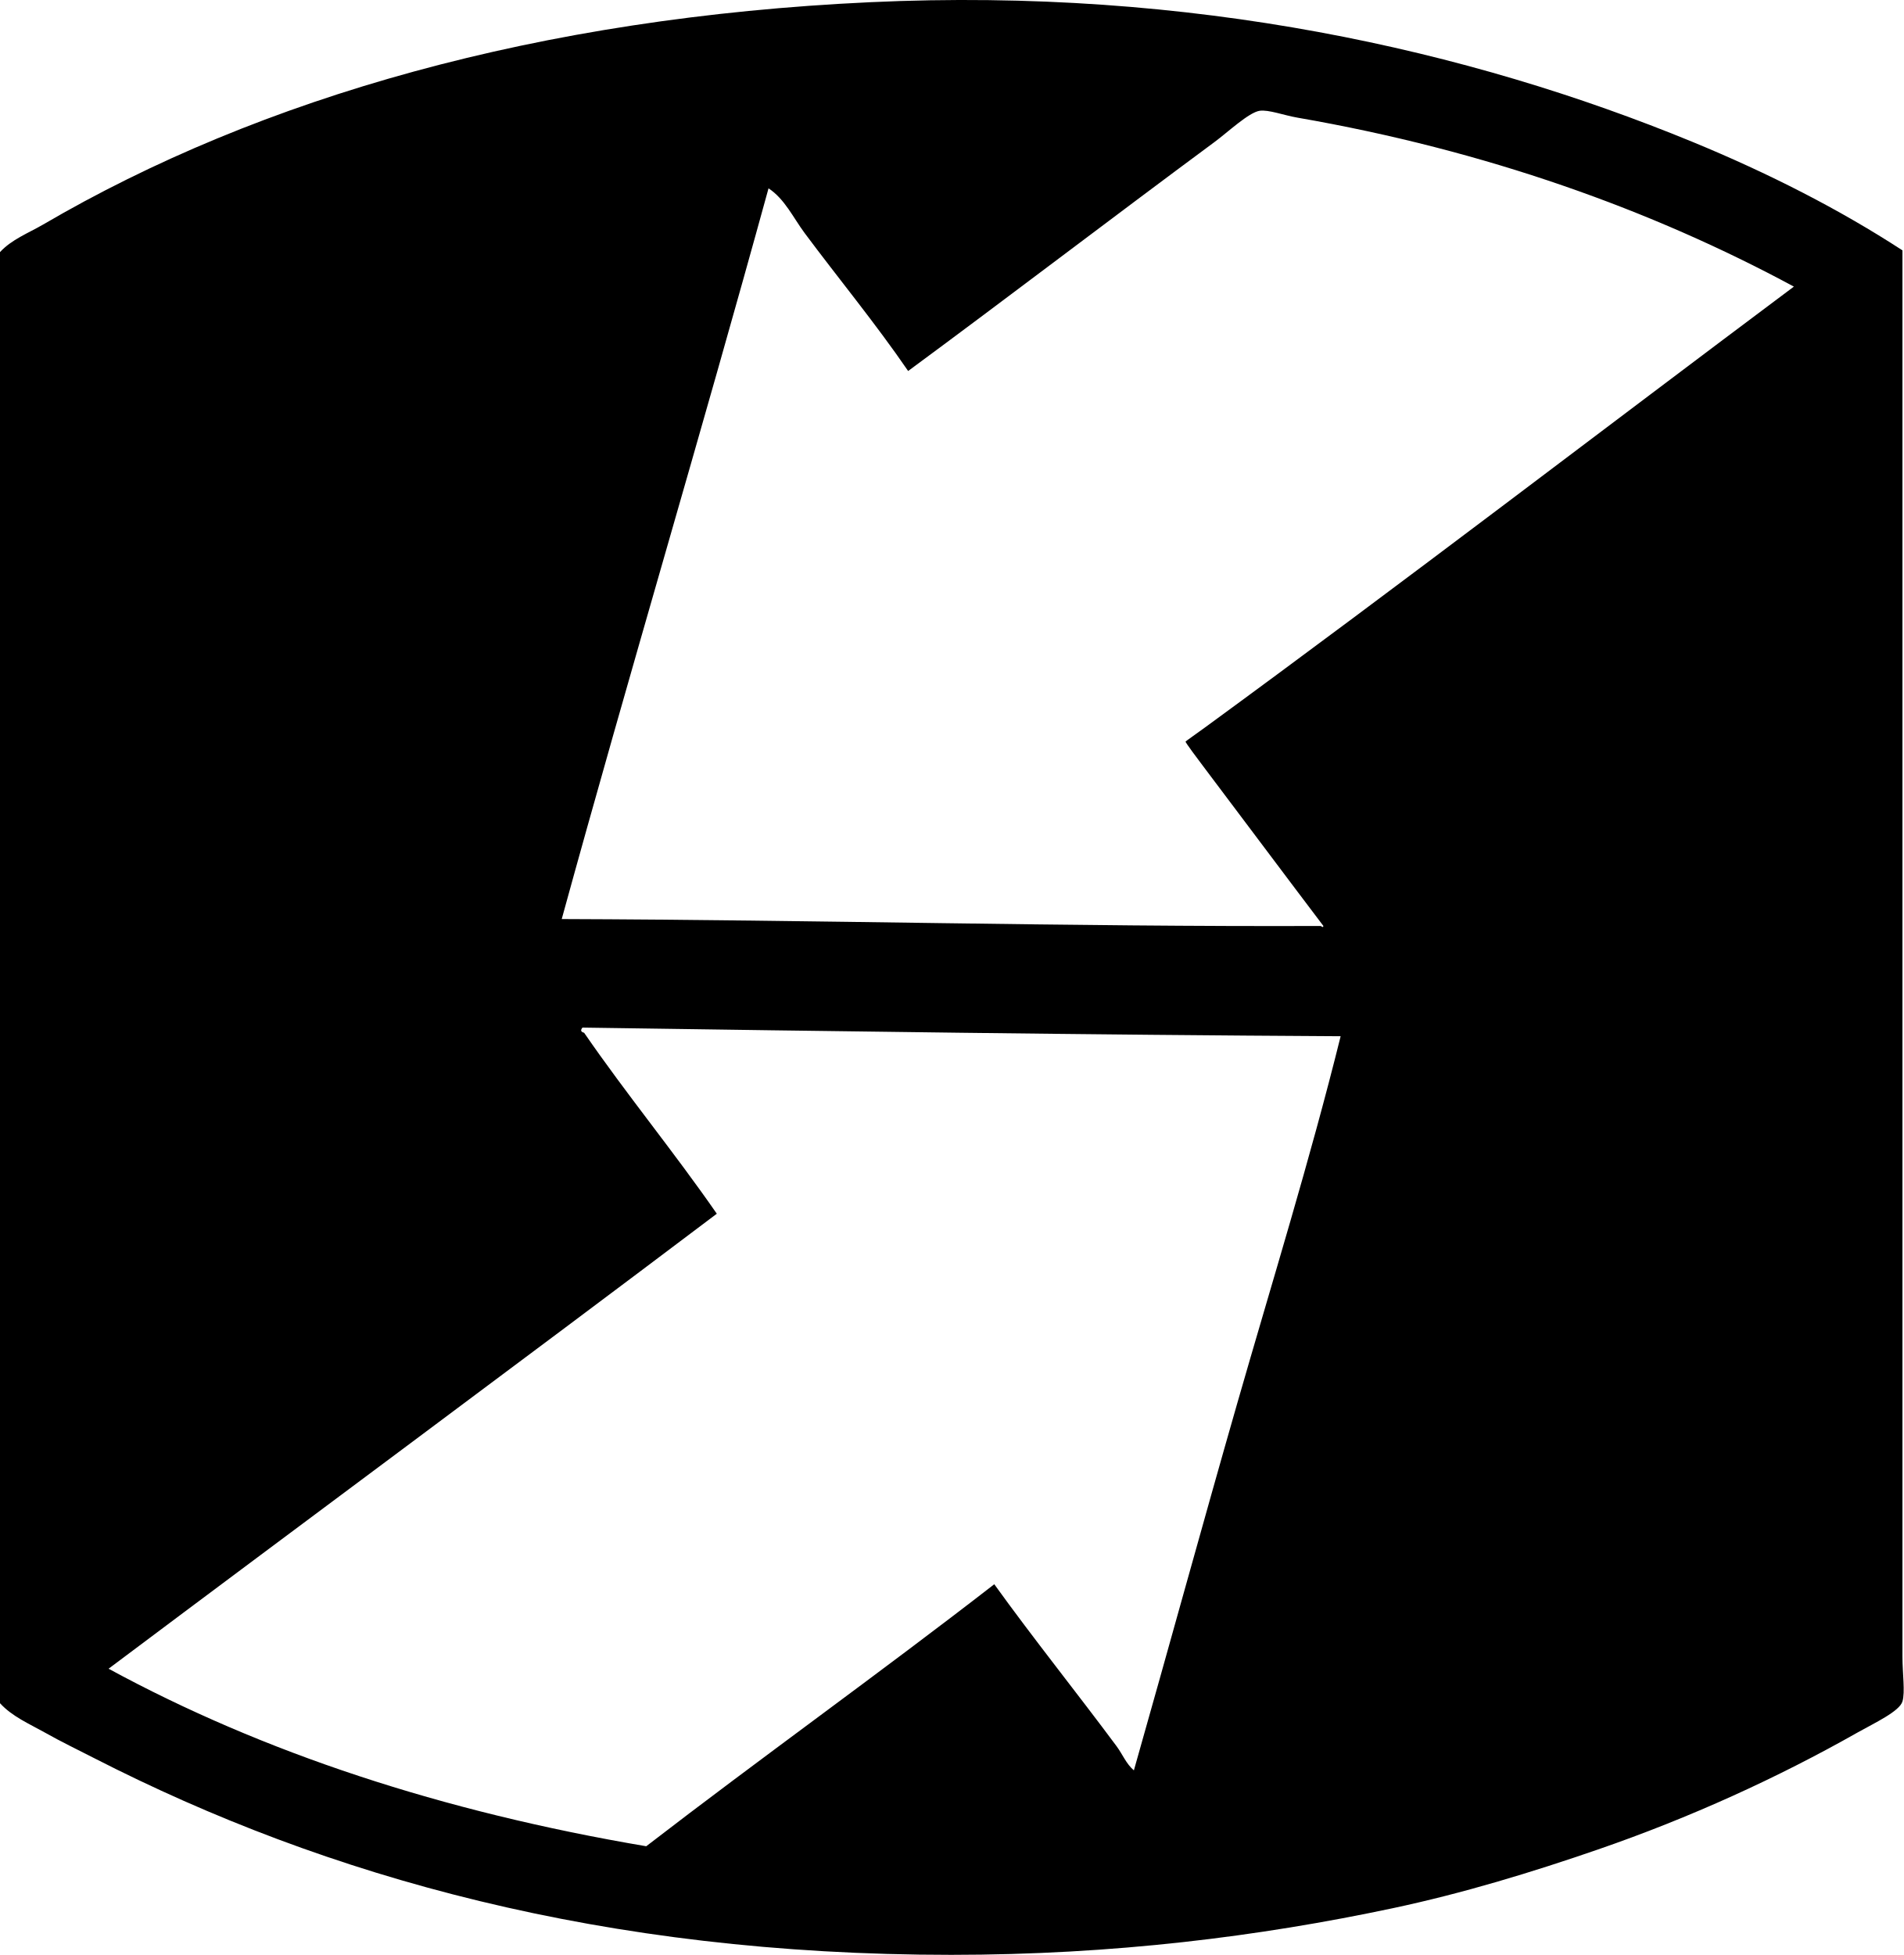
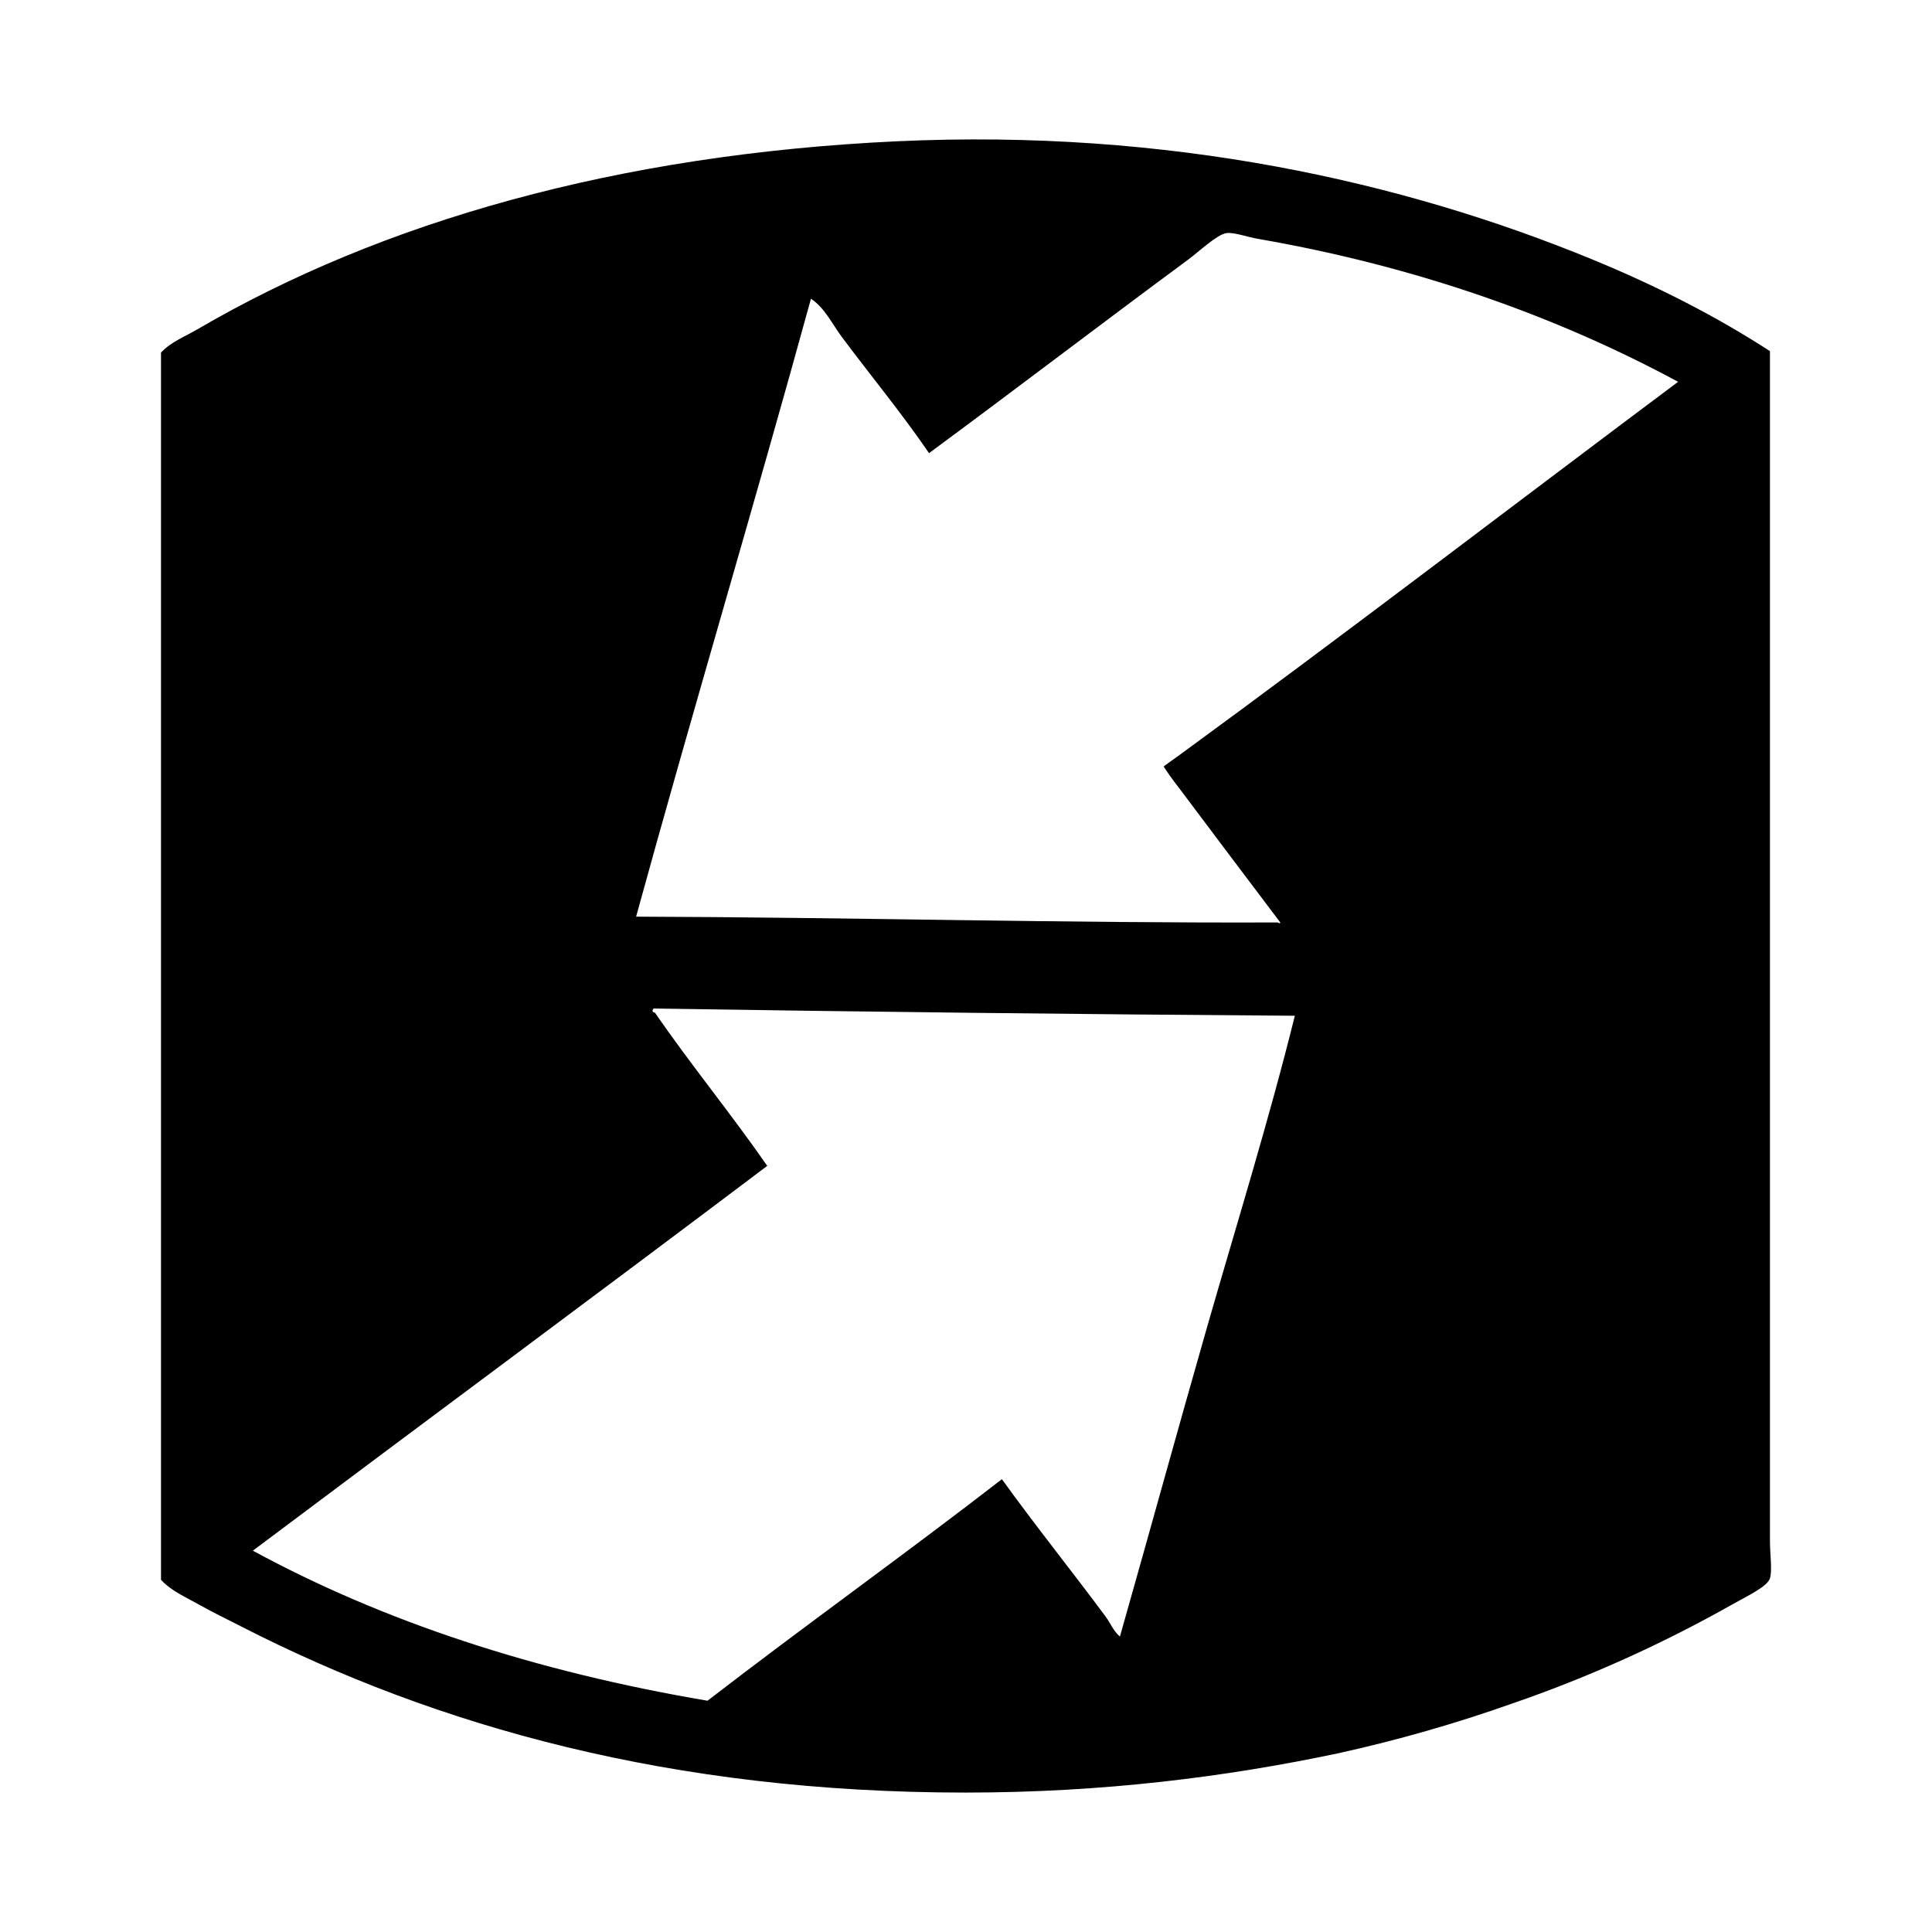
- <svg xmlns="http://www.w3.org/2000/svg" version="1.1" id="Vrstva_1" x="0px" y="0px" width="46.748" height="48" viewBox="0 0 46.748 48" enable-background="new 0 0 1000 271" xml:space="preserve">
-   <defs id="defs5" />
-   <path fill="currentColor" d="M 46.714,6.147 V 40.675 c 0,0.414 0.069,0.871 0,1.1 -0.073,0.244 -0.691,0.531 -1.1,0.761 -1.955,1.107 -4.109,2.092 -6.39,2.878 -1.602,0.552 -3.287,1.068 -5.034,1.439 -3.27,0.693 -6.848,1.143 -10.834,1.143 -8.525,0 -15.339,-1.912 -21.031,-4.823 C 1.918,42.964 1.498,42.763 1.099,42.537 0.714,42.321 0.299,42.145 0,41.818 V 6.19 C 0.285,5.88 0.691,5.726 1.057,5.514 6.399,2.389 13.255,0.431 21.368,0.054 29.278,-0.314 36.079,1.231 41.552,3.481 c 1.888,0.777 3.624,1.665 5.162,2.666 z M 32.412,22.735 c 0.047,-0.005 0.066,0.061 0.084,0 -0.897,-1.183 -1.994,-2.652 -2.962,-3.935 -0.104,-0.136 -0.427,-0.569 -0.424,-0.592 0.002,-0.008 0.282,-0.204 0.467,-0.339 C 34.402,14.344 39.425,10.493 44.048,7.037 40.558,5.154 36.48,3.69 31.861,2.889 31.519,2.83 31.15,2.688 30.93,2.72 30.662,2.761 30.148,3.246 29.83,3.481 27.247,5.392 24.786,7.275 22.299,9.109 21.499,7.941 20.573,6.818 19.759,5.724 19.476,5.343 19.271,4.888 18.871,4.624 17.217,10.644 15.447,16.546 13.793,22.565 c 6.215,0.02 12.503,0.192 18.618,0.17 z M 14.343,25.357 c 1.047,1.521 2.208,2.927 3.258,4.443 -4.96,3.743 -9.962,7.442 -14.935,11.171 3.792,2.061 8.195,3.511 13.202,4.359 2.82,-2.173 5.734,-4.252 8.546,-6.433 0.967,1.343 2.052,2.695 3.004,3.978 0.149,0.202 0.235,0.432 0.424,0.592 0.858,-3.02 1.677,-6.01 2.538,-9.012 0.855,-2.978 1.782,-5.96 2.539,-9.013 -6.241,-0.035 -12.431,-0.122 -18.617,-0.212 -0.049,0.061 -0.046,0.104 0.041,0.127 z" id="path5" style="stroke-width:0.198" />
+ <svg xmlns="http://www.w3.org/2000/svg" width="24" height="24" viewBox="0 0 24 24">
+   <path fill="currentColor" d="M21.987 4.362v14.773c0 .177.03.373 0 .471-.031.105-.296.227-.47.326a16.45 16.45 0 0 1-2.735 1.231 18.25 18.25 0 0 1-2.154.616c-1.399.296-2.93.489-4.635.489-3.647 0-6.563-.818-8.998-2.064-.174-.09-.354-.175-.525-.272-.164-.093-.342-.168-.47-.307V4.38c.122-.132.296-.198.452-.289 2.286-1.337 5.22-2.174 8.69-2.336 3.385-.157 6.295.504 8.636 1.467.808.332 1.55.712 2.209 1.14zm-6.12 7.097c.021-.002.029.026.037 0-.384-.506-.854-1.134-1.267-1.683a3.514 3.514 0 0 1-.182-.254c0-.003.12-.087.2-.145 2.064-1.508 4.213-3.156 6.191-4.634-1.493-.806-3.238-1.432-5.214-1.775-.146-.025-.304-.086-.398-.072-.115.017-.335.225-.47.326-1.106.817-2.16 1.623-3.223 2.407-.342-.5-.739-.98-1.087-1.448-.121-.163-.209-.357-.38-.47-.707 2.575-1.465 5.1-2.172 7.676 2.659.008 5.35.082 7.966.072zm-7.73 1.122c.448.651.944 1.253 1.394 1.902-2.123 1.601-4.263 3.184-6.39 4.78 1.622.881 3.506 1.501 5.648 1.864 1.206-.93 2.453-1.82 3.657-2.752.413.574.878 1.153 1.285 1.702.064.086.1.185.181.253.367-1.292.718-2.571 1.086-3.856.366-1.274.763-2.55 1.087-3.856a891.18 891.18 0 0 1-7.966-.09c-.02.025-.02.044.018.053z" />
</svg>
